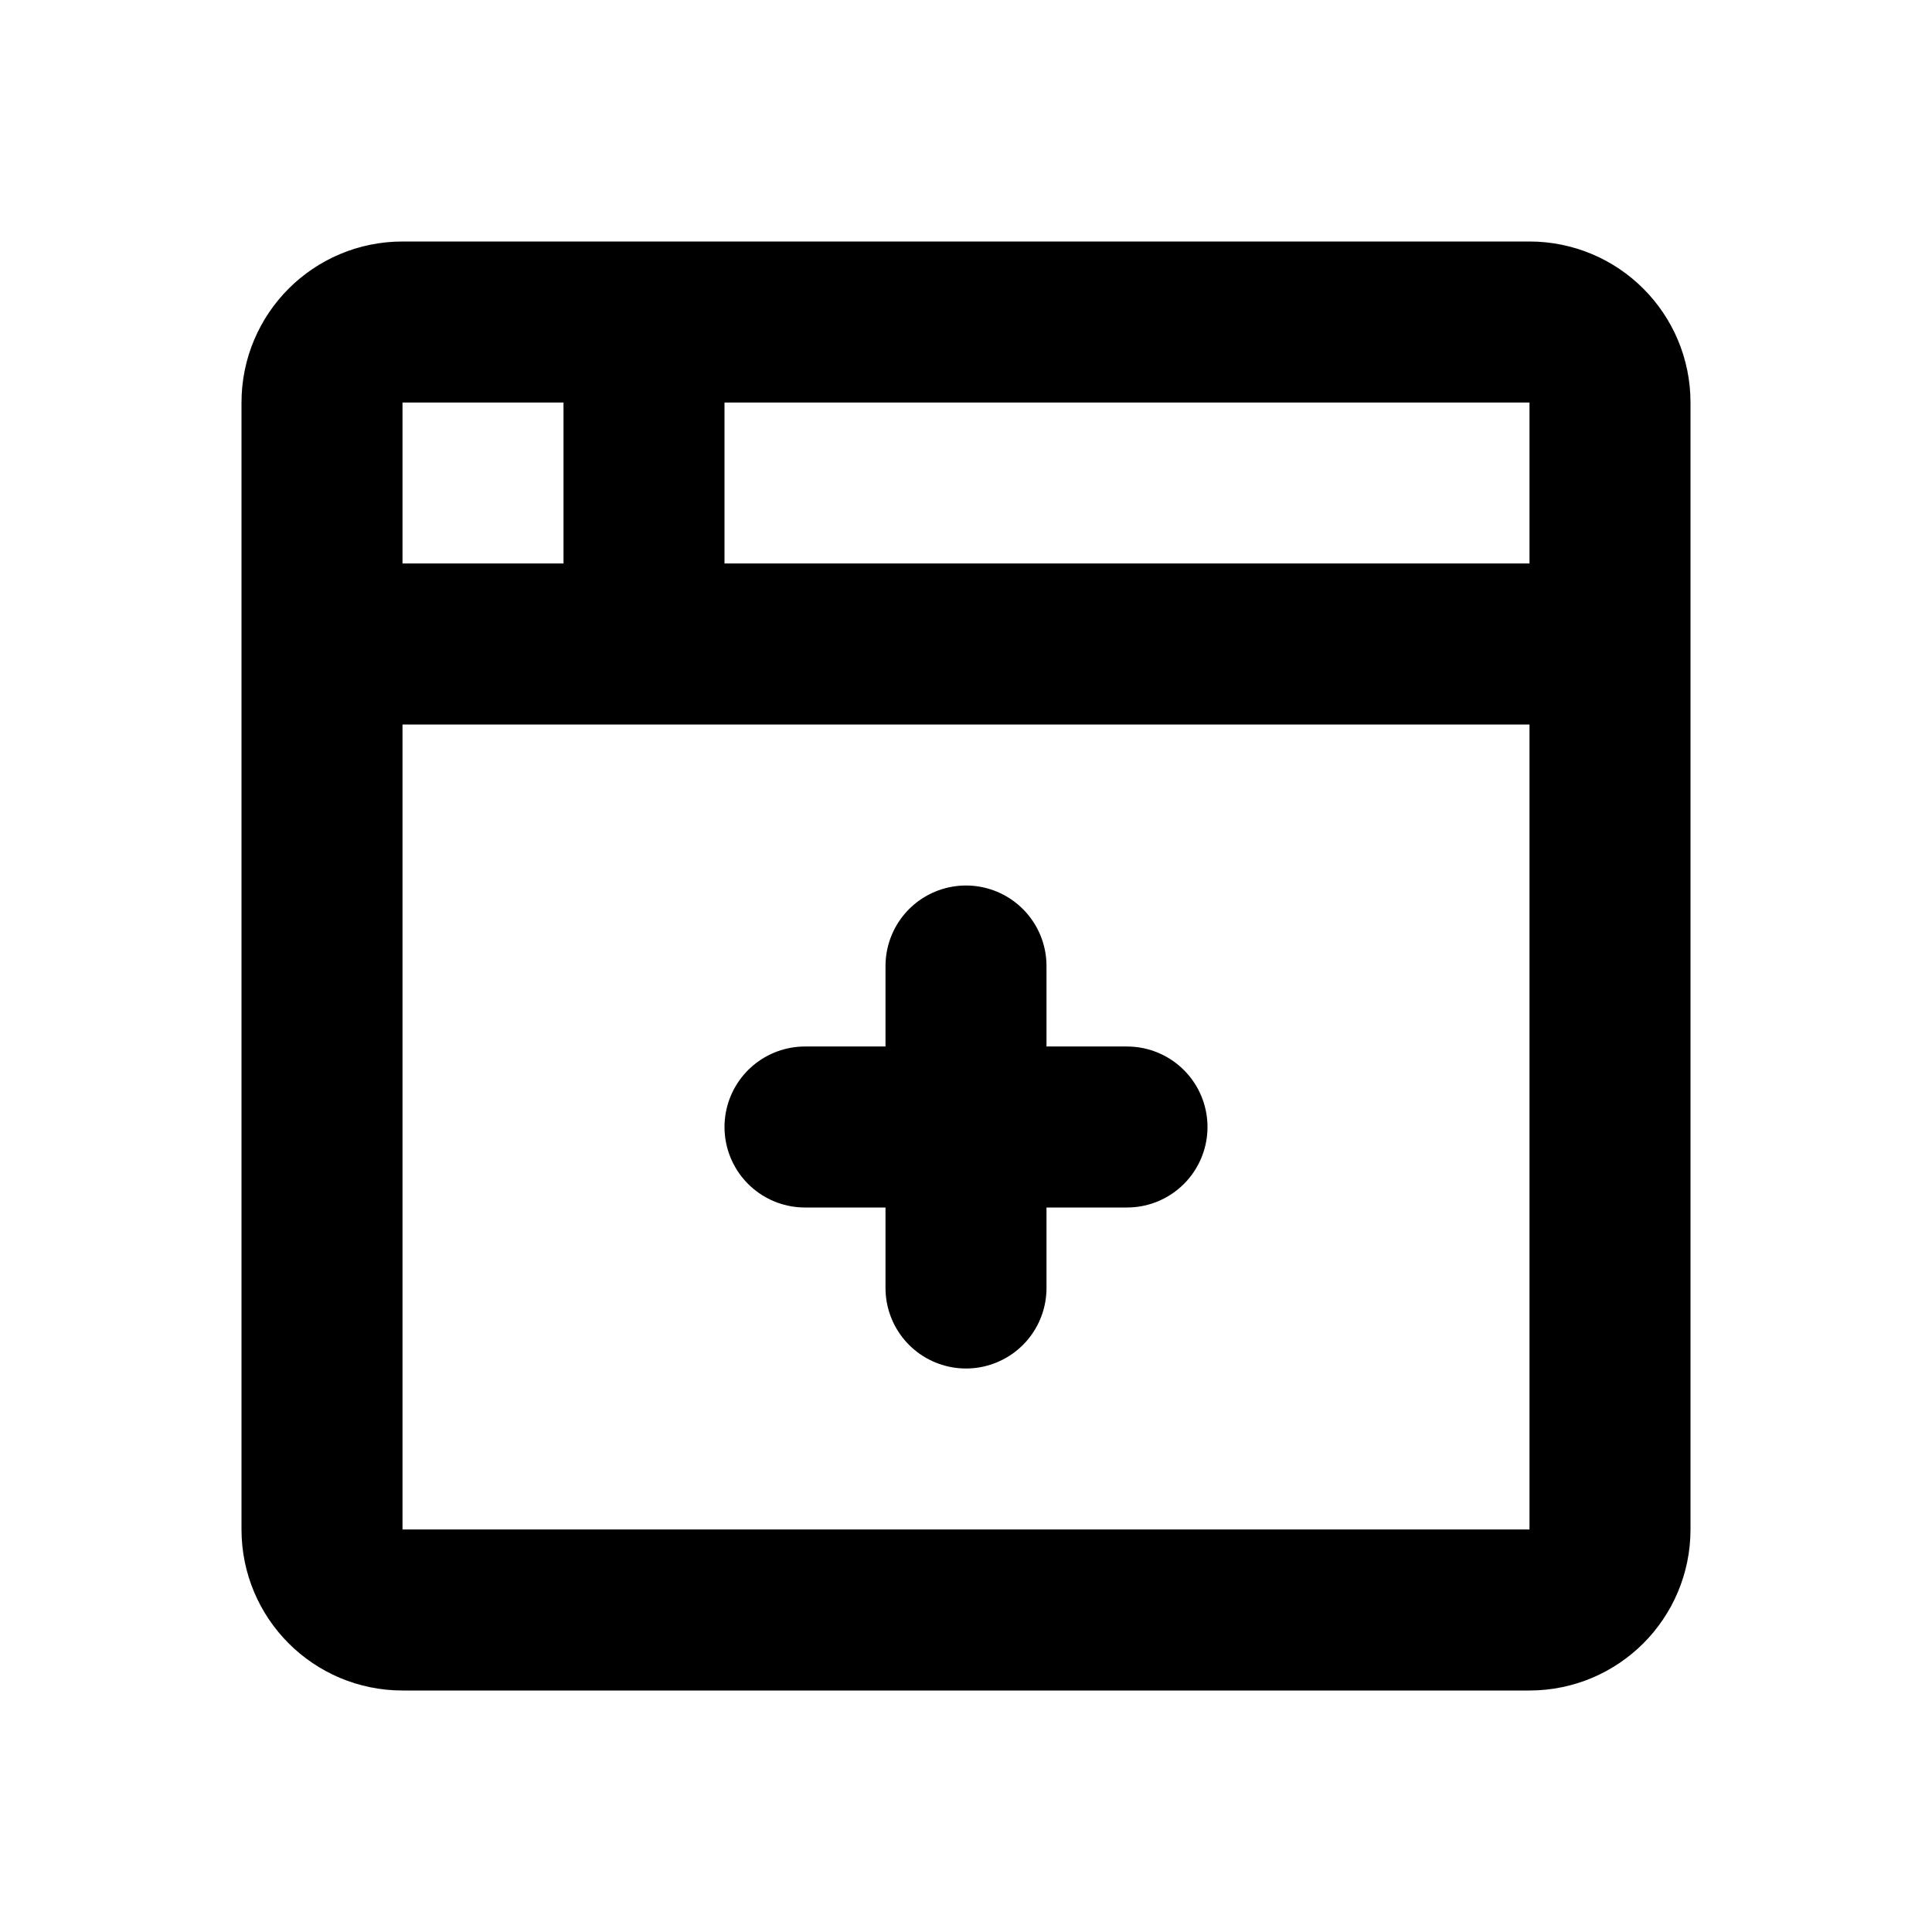
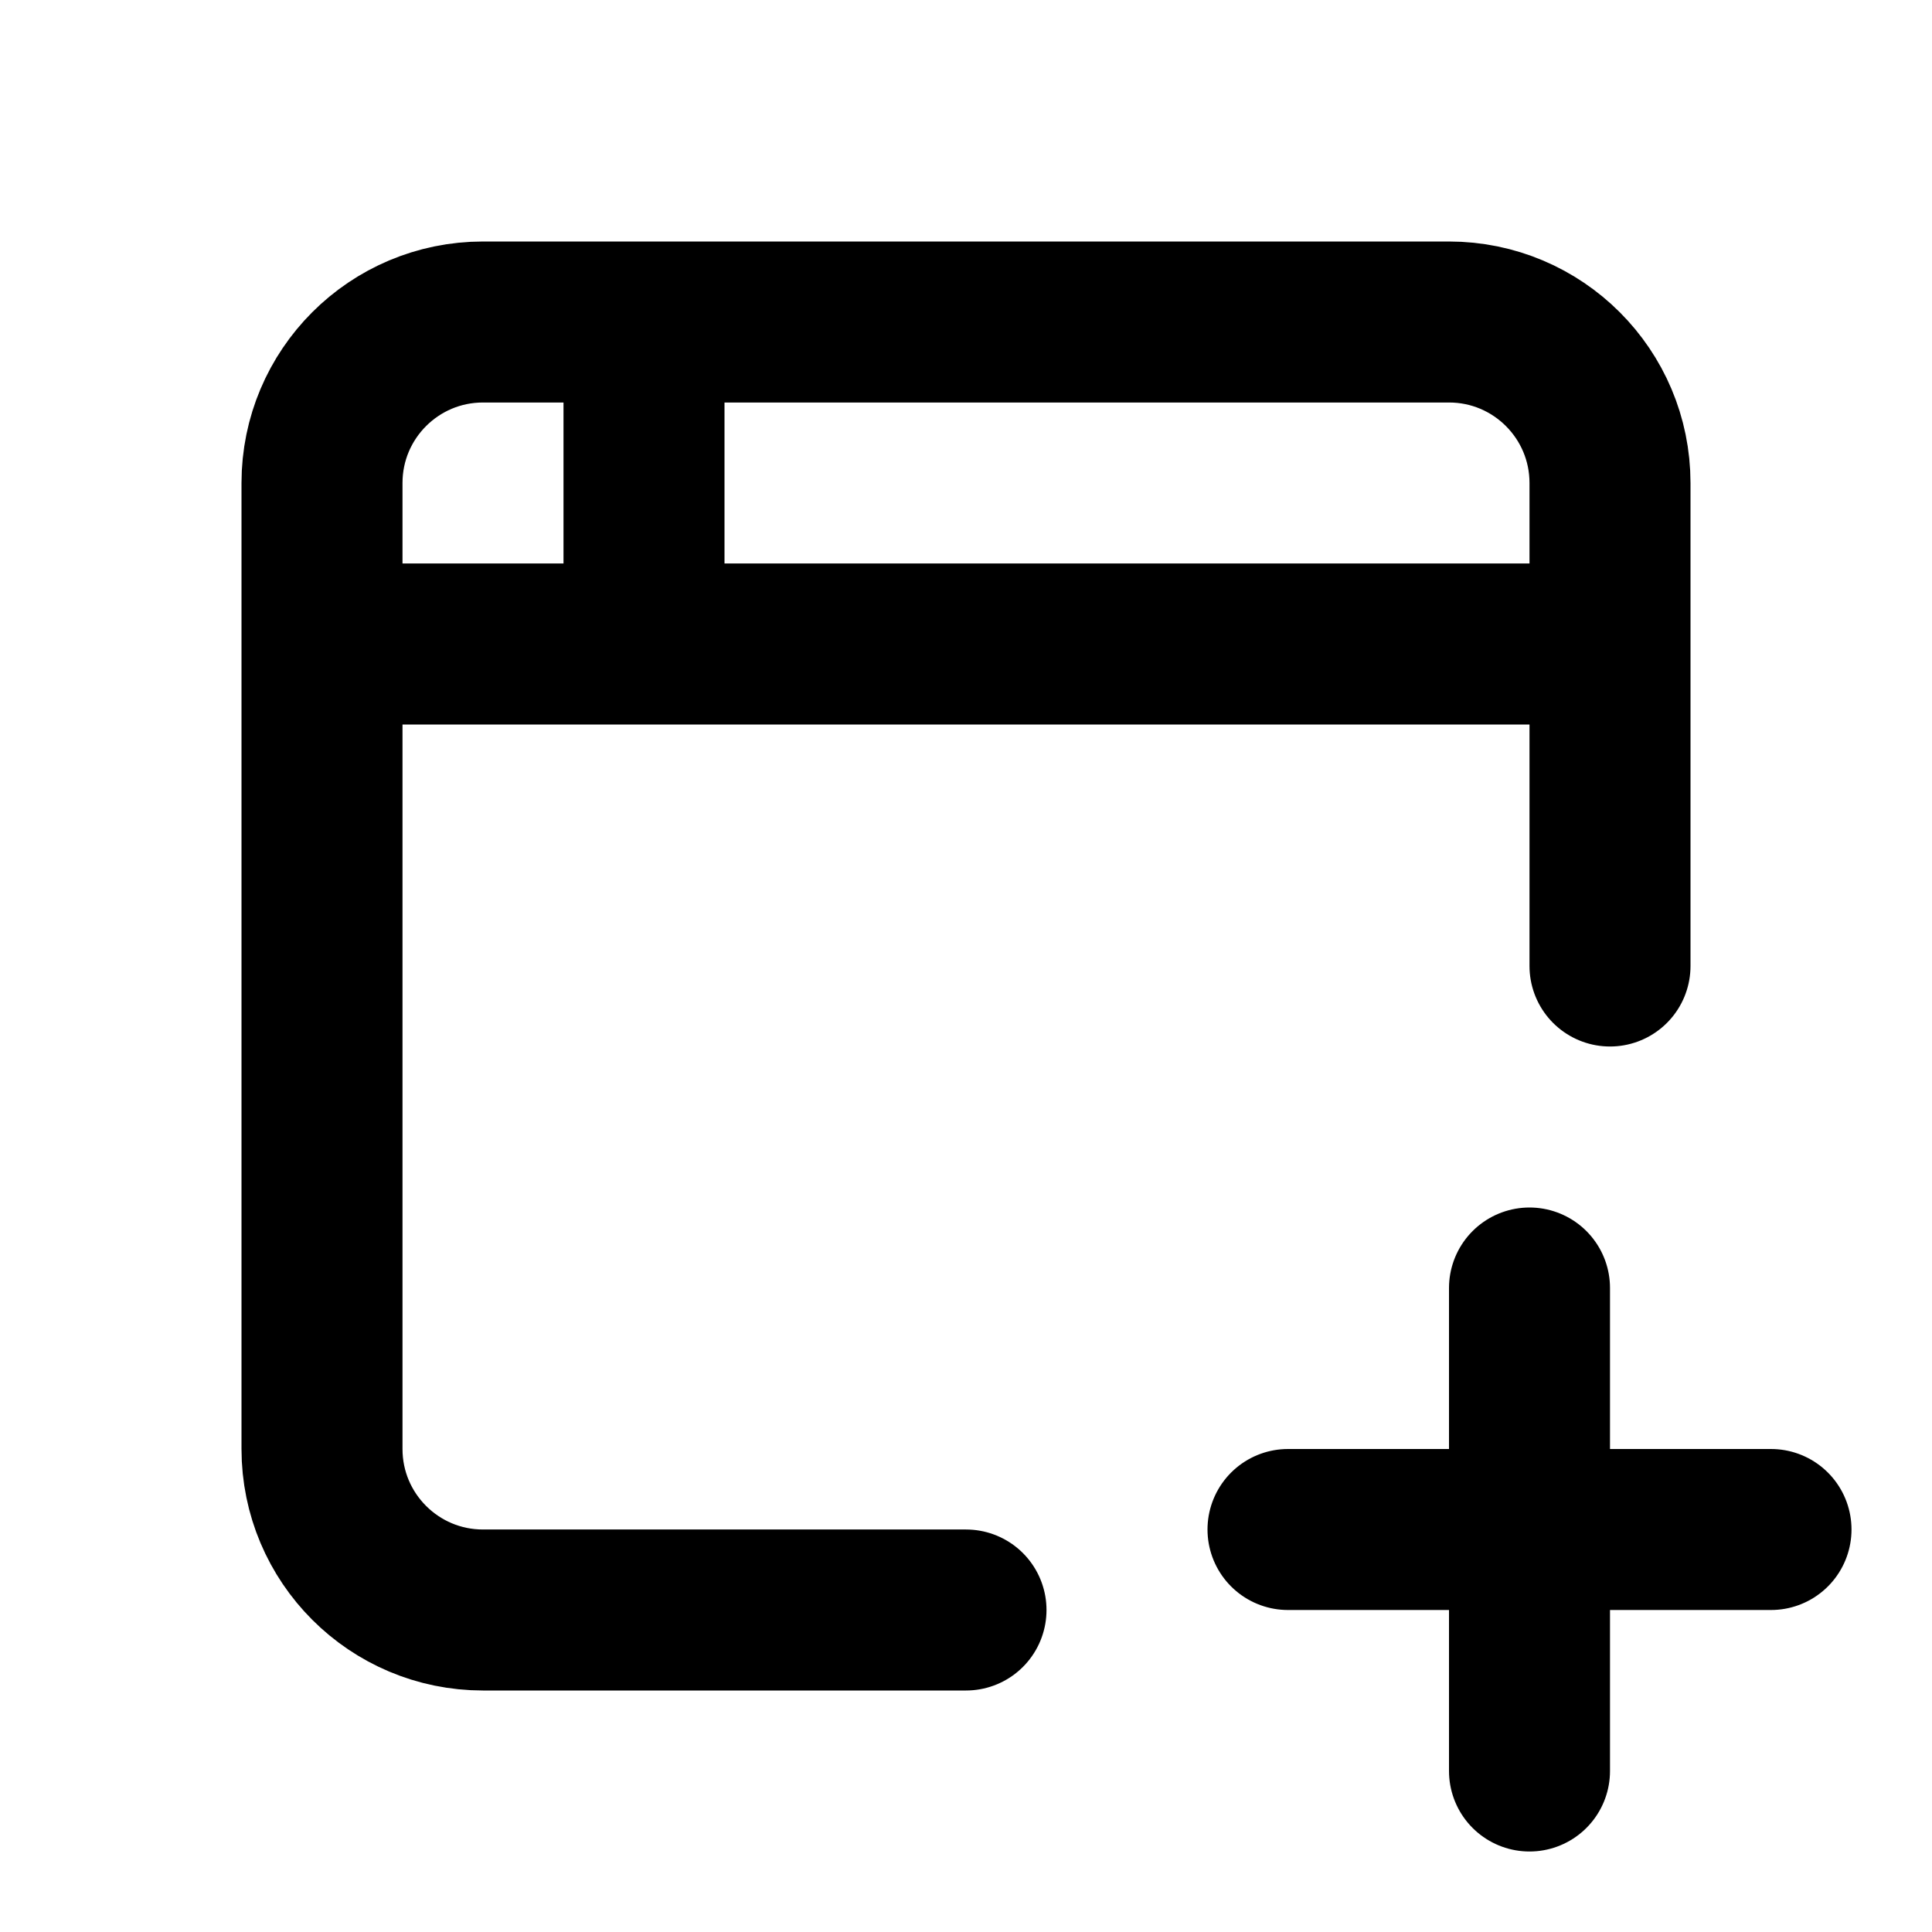
<svg xmlns="http://www.w3.org/2000/svg" fill="none" stroke="currentColor" stroke-linecap="round" stroke-linejoin="round" stroke-width="2" viewBox="0 0 24 24">
  <path stroke="none" d="M0 0h24v24H0z" />
-   <path d="M4 5a1 1 0 0 1 1-1h14a1 1 0 0 1 1 1v14a1 1 0 0 1-1 1H5a1 1 0 0 1-1-1zM4 8h16M8 4v4M10 14h4M12 12v4" />
+   <path d="M4 8h16M12 20H6a2 2 0 0 1-2-2V6a2 2 0 0 1 2-2h12a2 2 0 0 1 2 2v6M8 4v4M16 19h6M19 16v6" />
</svg>
